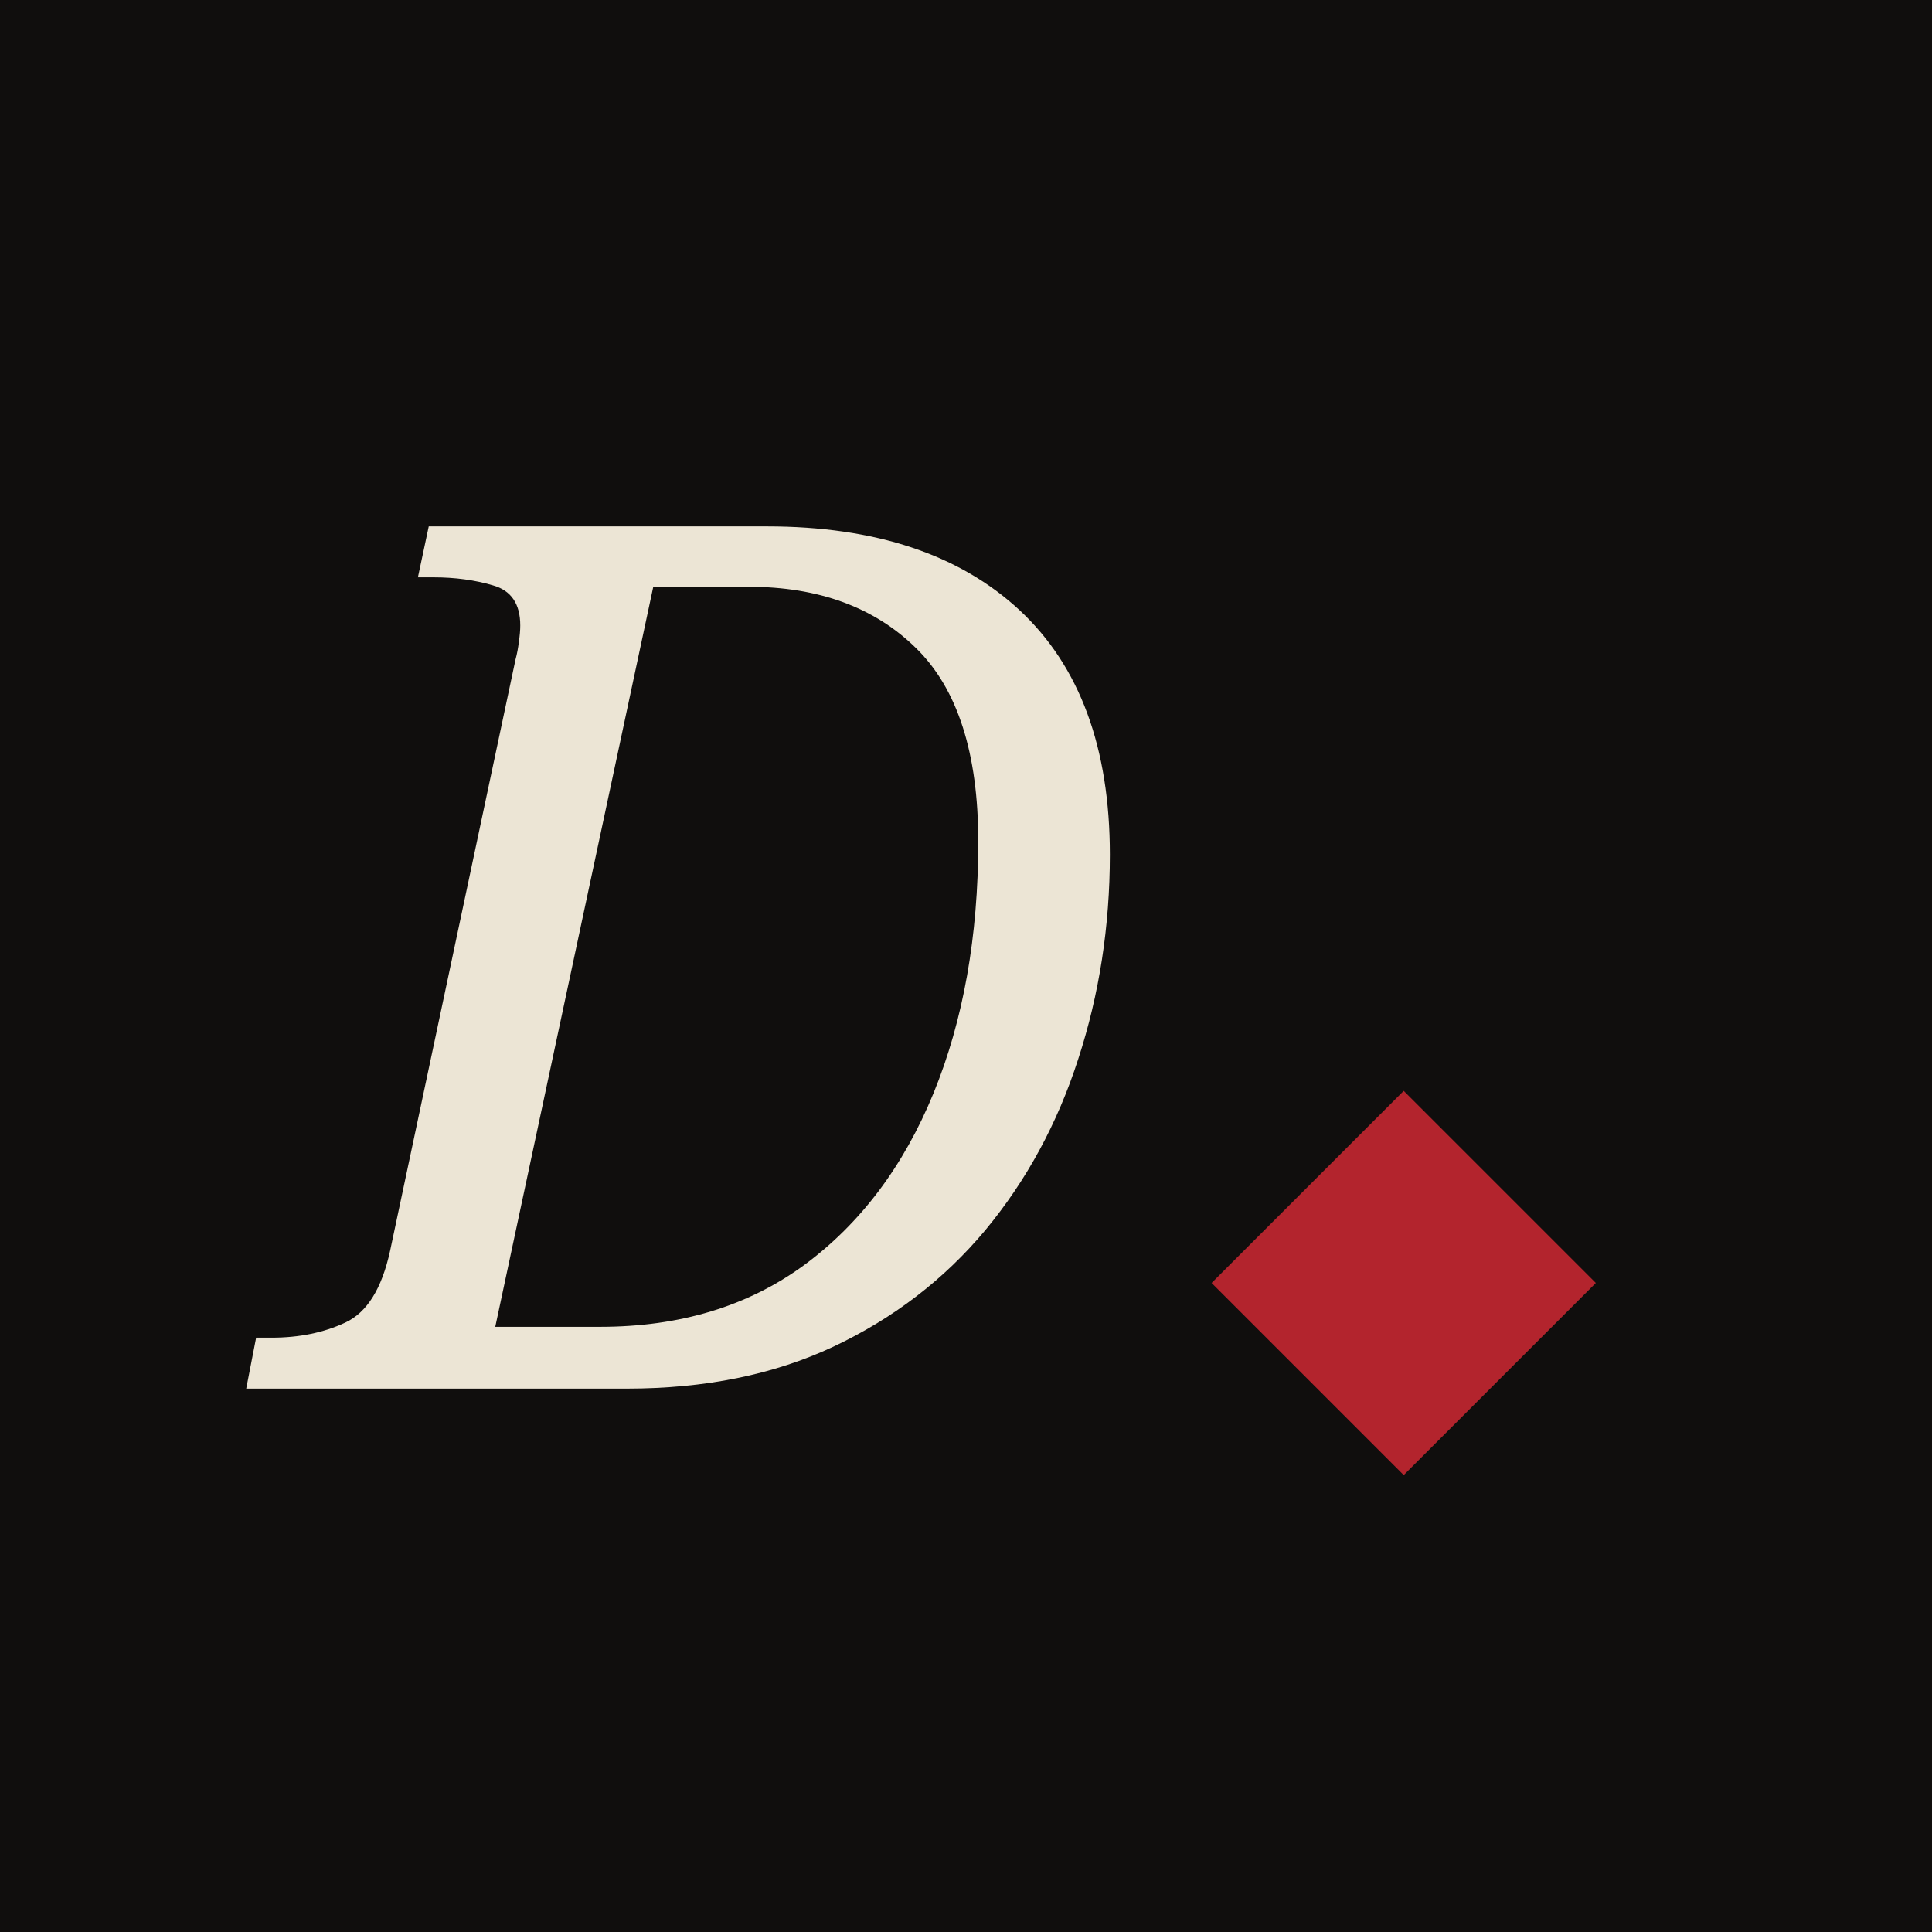
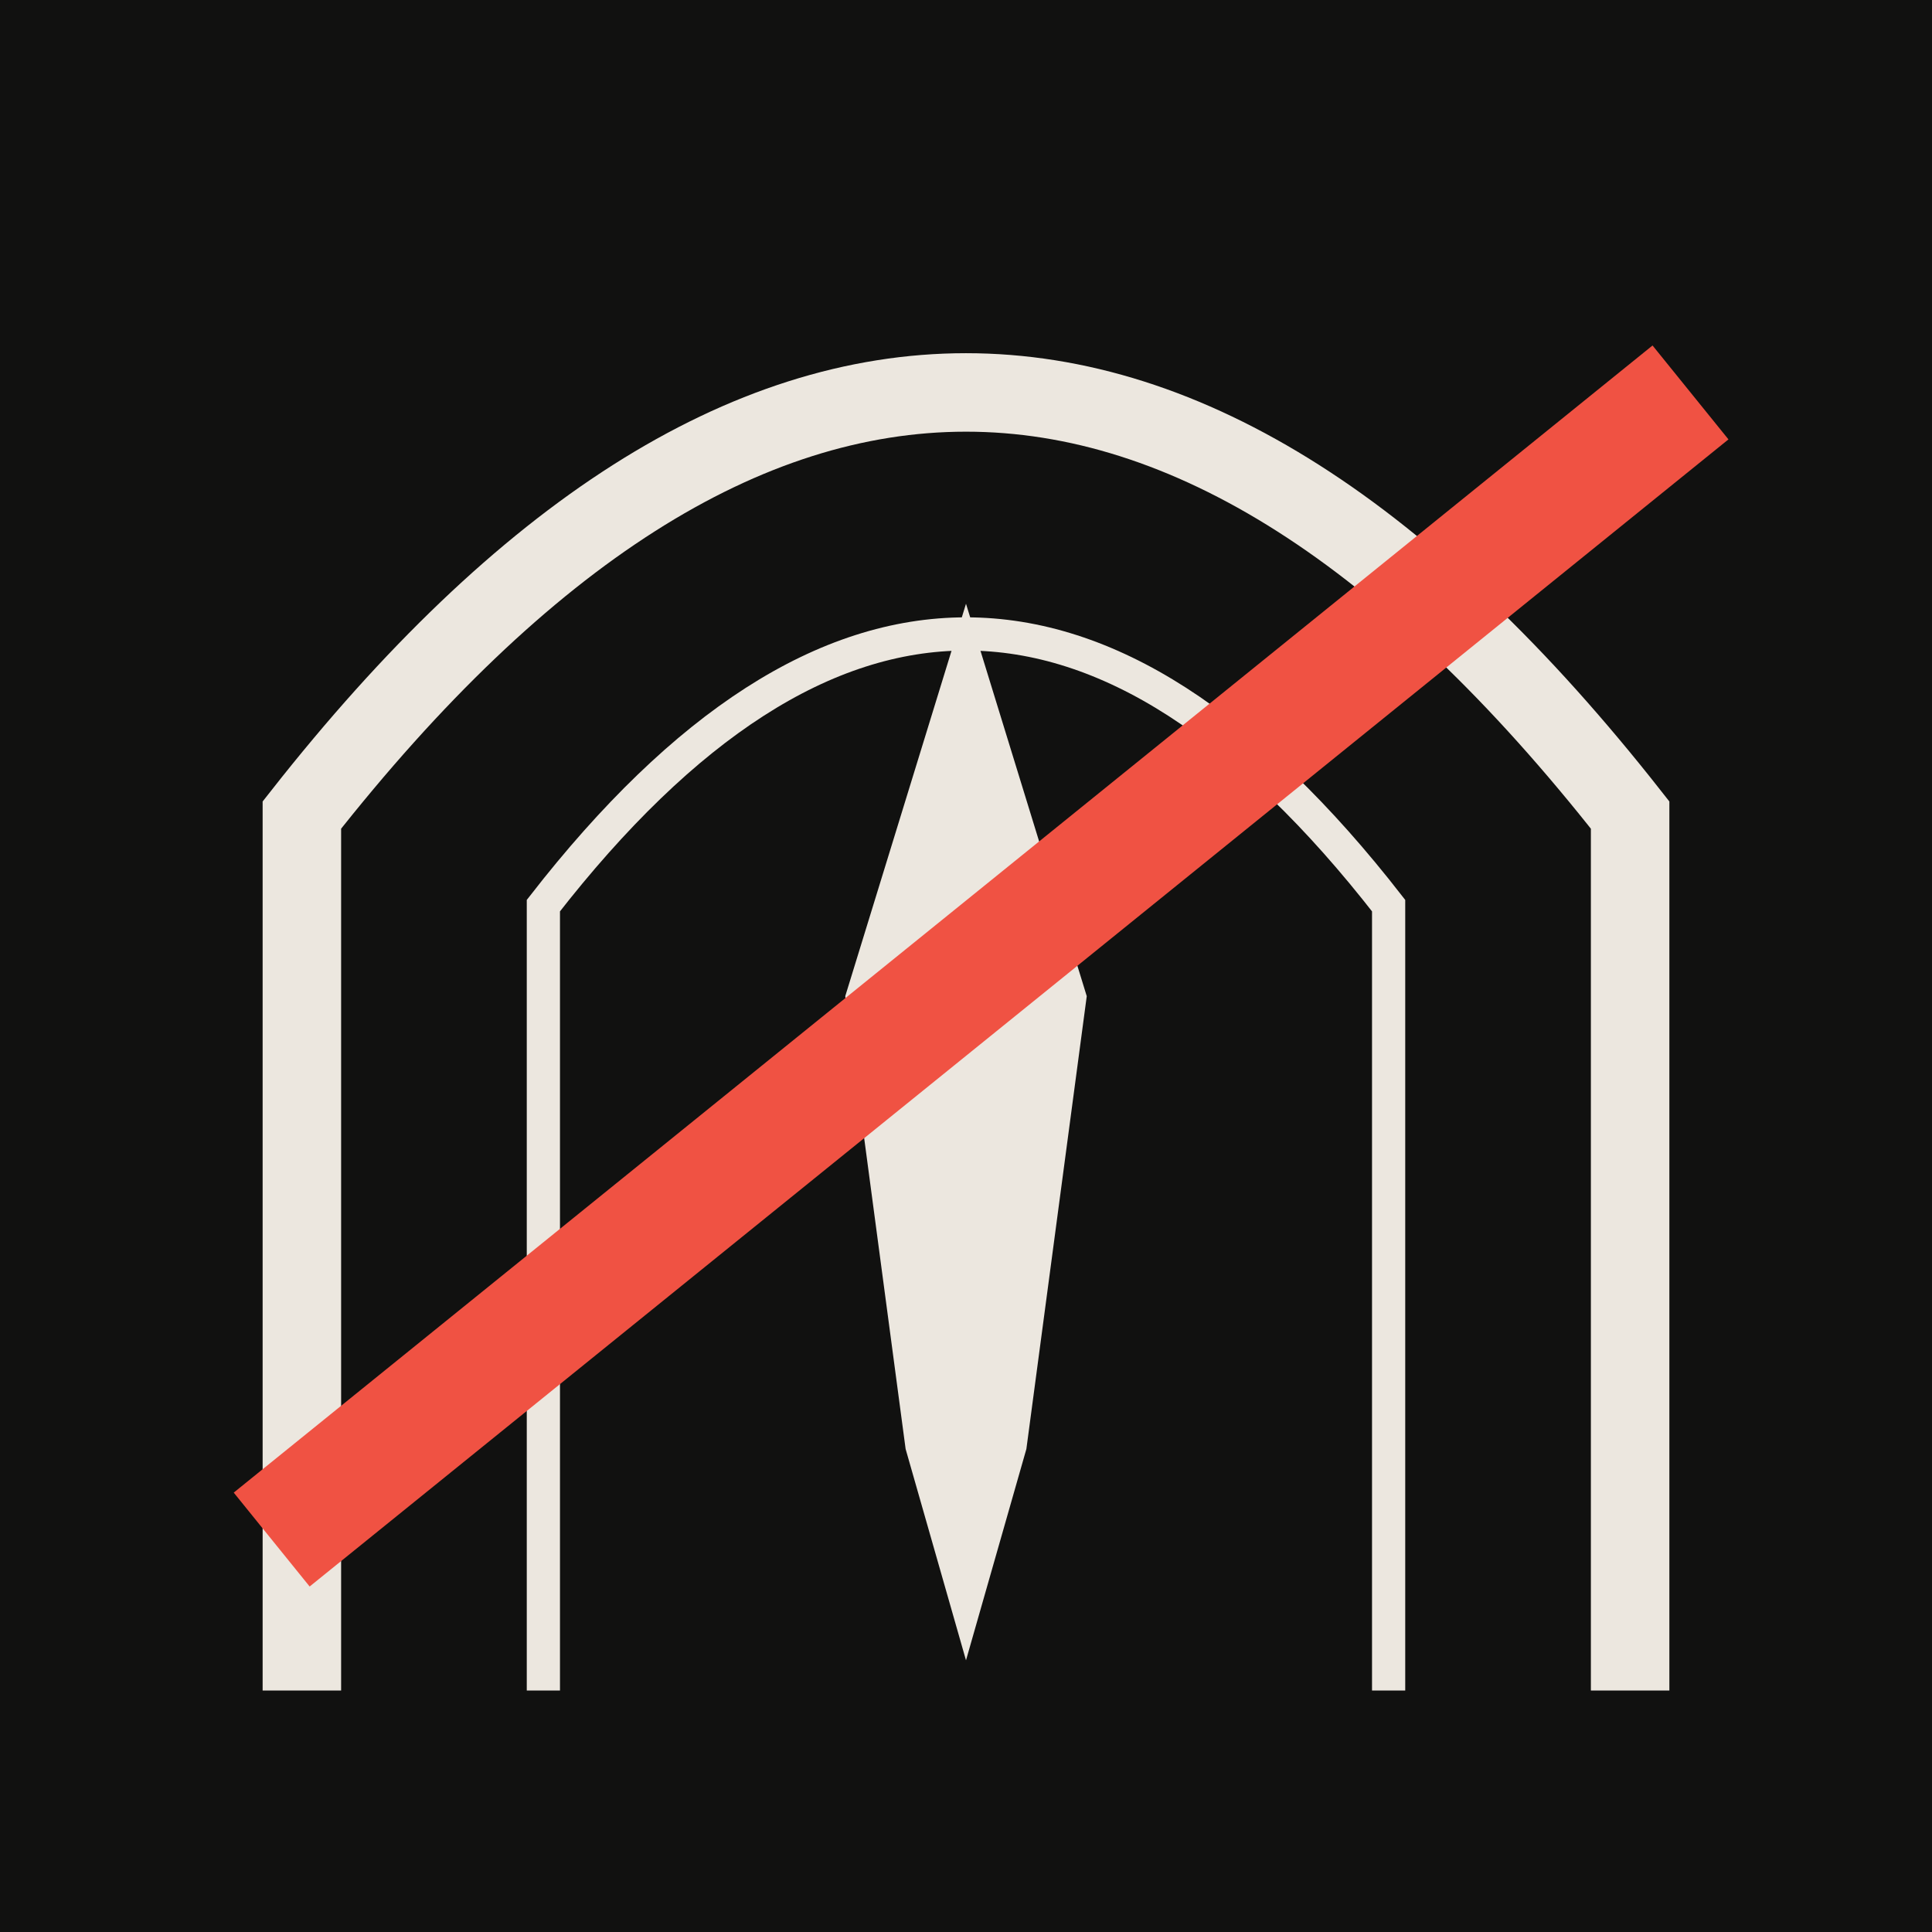
- <svg xmlns="http://www.w3.org/2000/svg" viewBox="0 0 64 64">
-   <rect width="64" height="64" fill="#100e0d" />
-   <text x="9" y="46" font-family="Georgia,serif" font-size="40" font-style="italic" fill="#ece5d5">D</text>
-   <rect x="42" y="38" width="9" height="9" fill="#b3242d" transform="rotate(45 46.5 42.5)" />
+ <svg xmlns="http://www.w3.org/2000/svg" viewBox="0 0 64 64" fill="none">
+   <rect width="64" height="64" fill="#111110" />
+   <path d="M10 56V27Q32-1 54 27V56" stroke="#ece7df" stroke-width="2.6" />
+   <path d="M18 56V30Q32 12 46 30V56" stroke="#ece7df" stroke-width="1.1" />
+   <path d="M32 20 36 33 34 48 32 55 30 48 28 33 32 20Z" fill="#ece7df" />
+   <path d="M9 51 56 13" stroke="#f05243" stroke-width="4" />
</svg>
